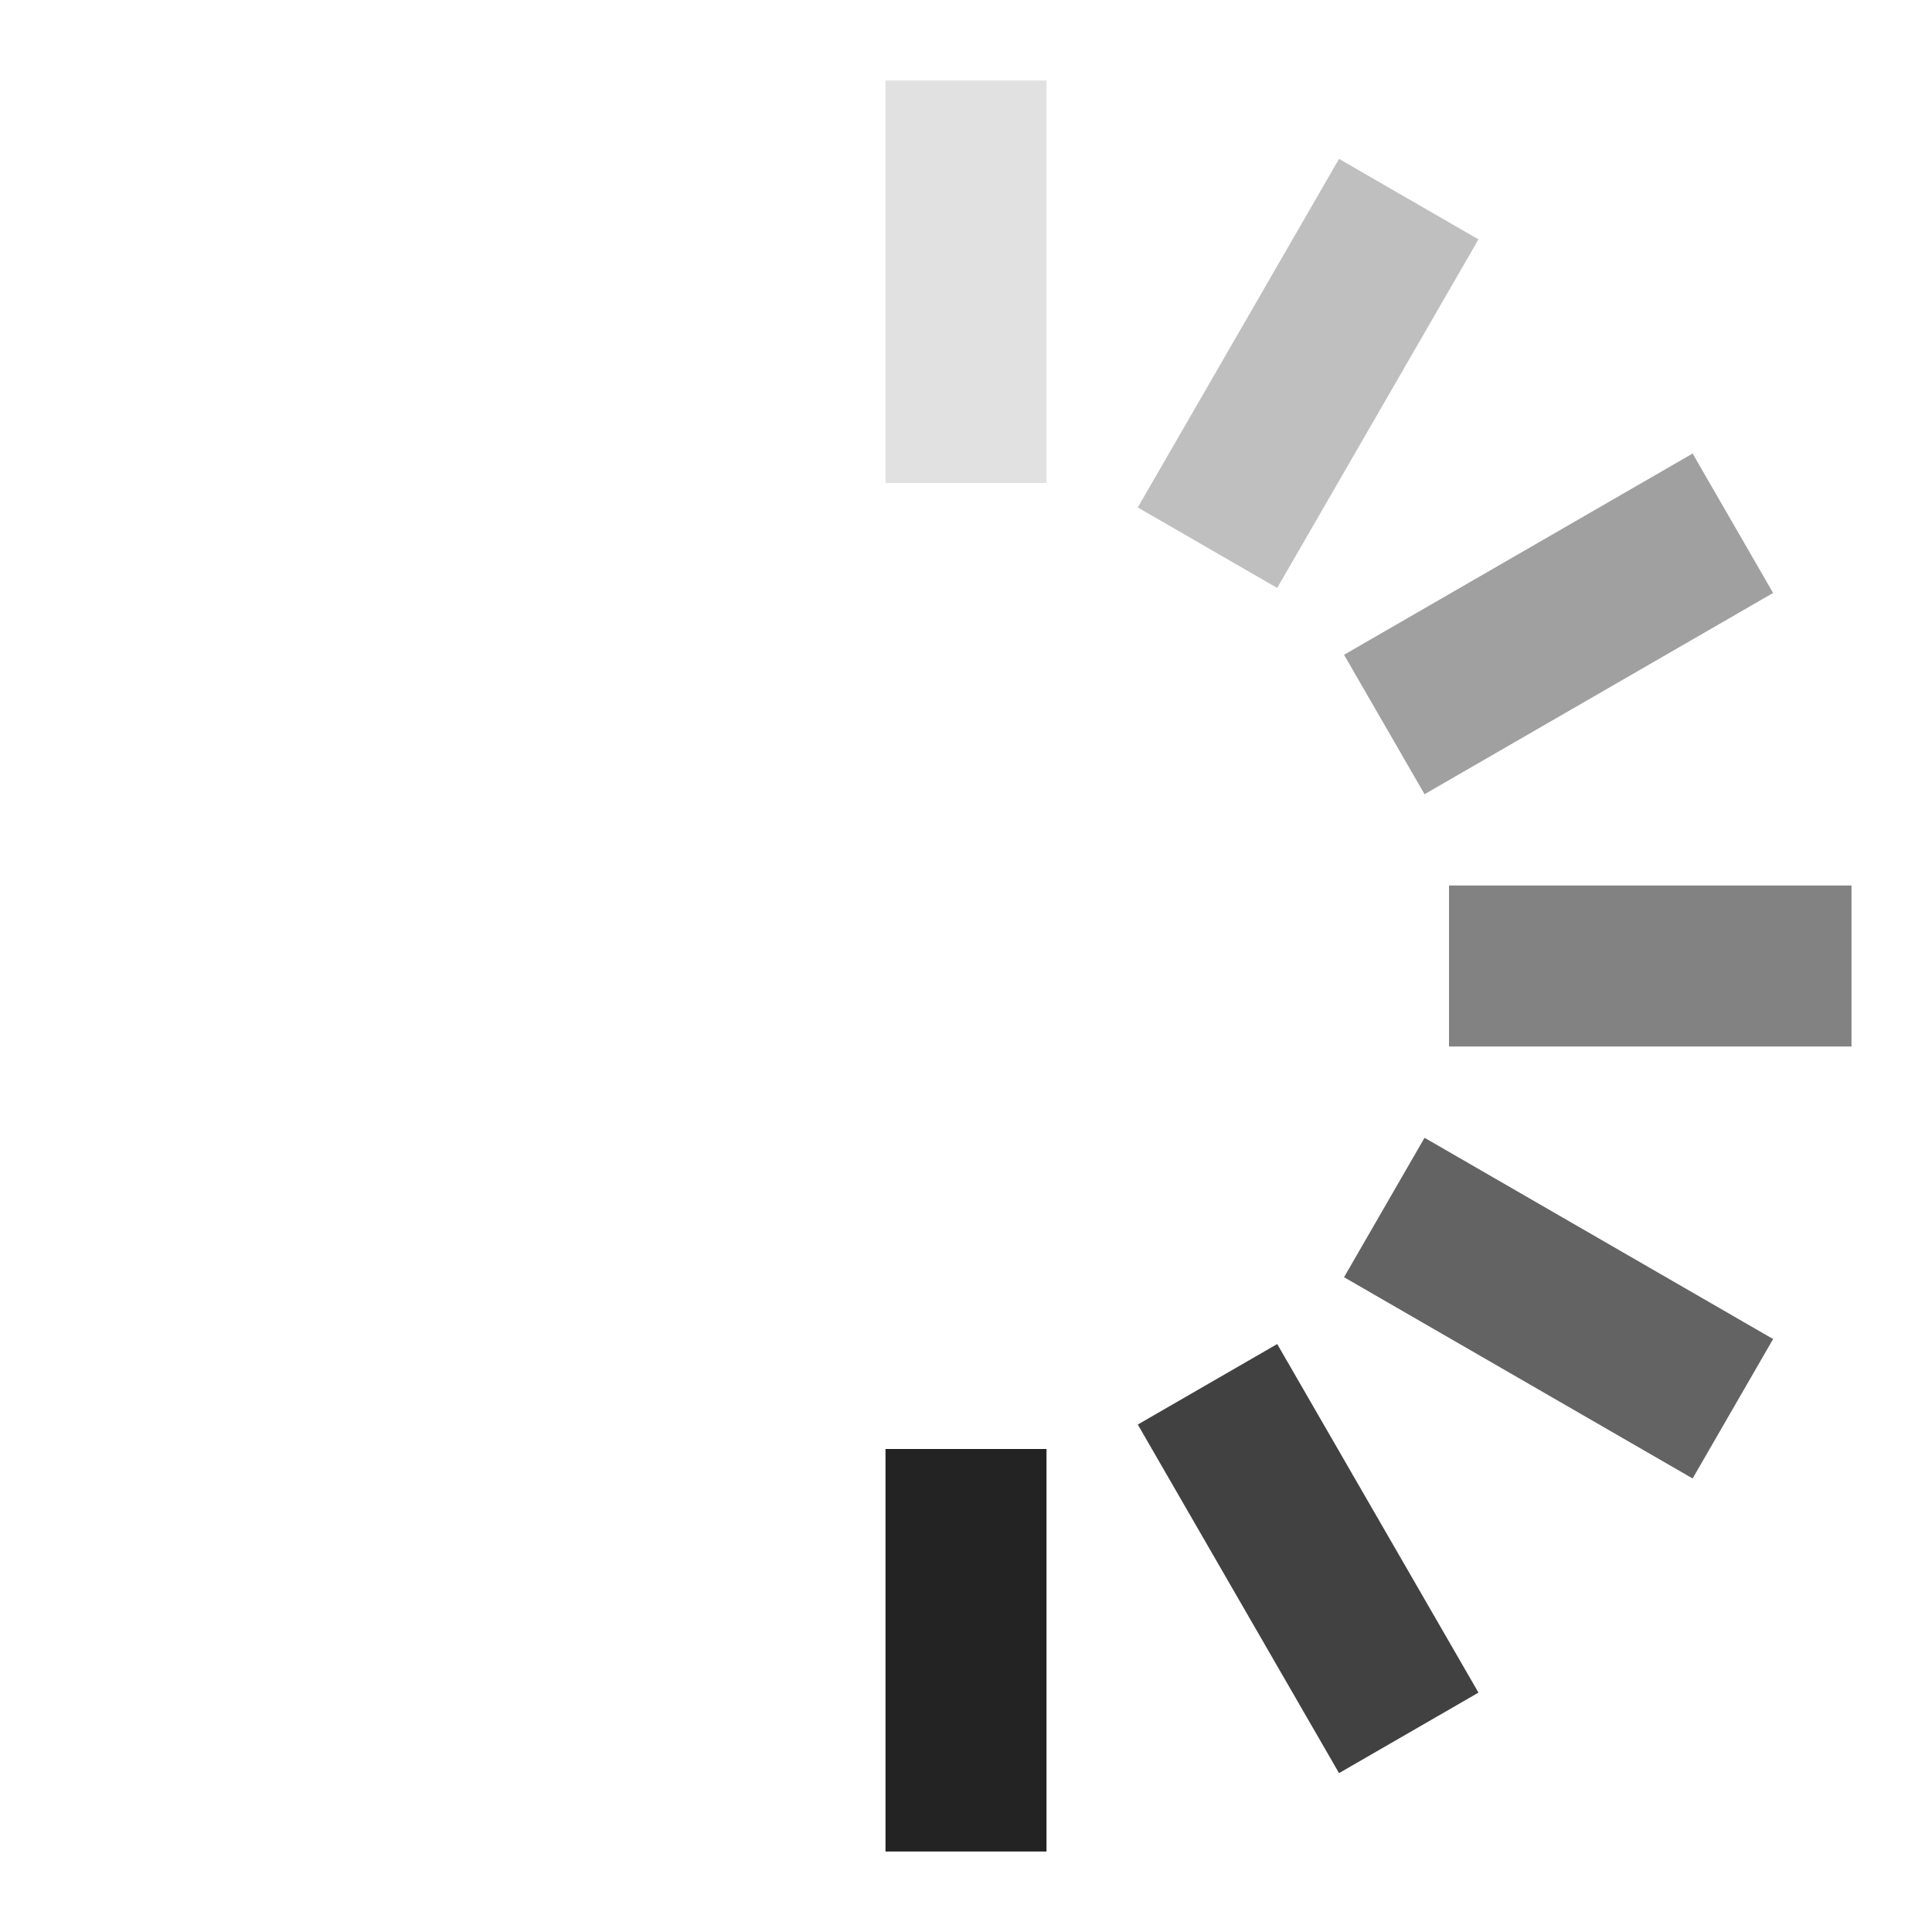
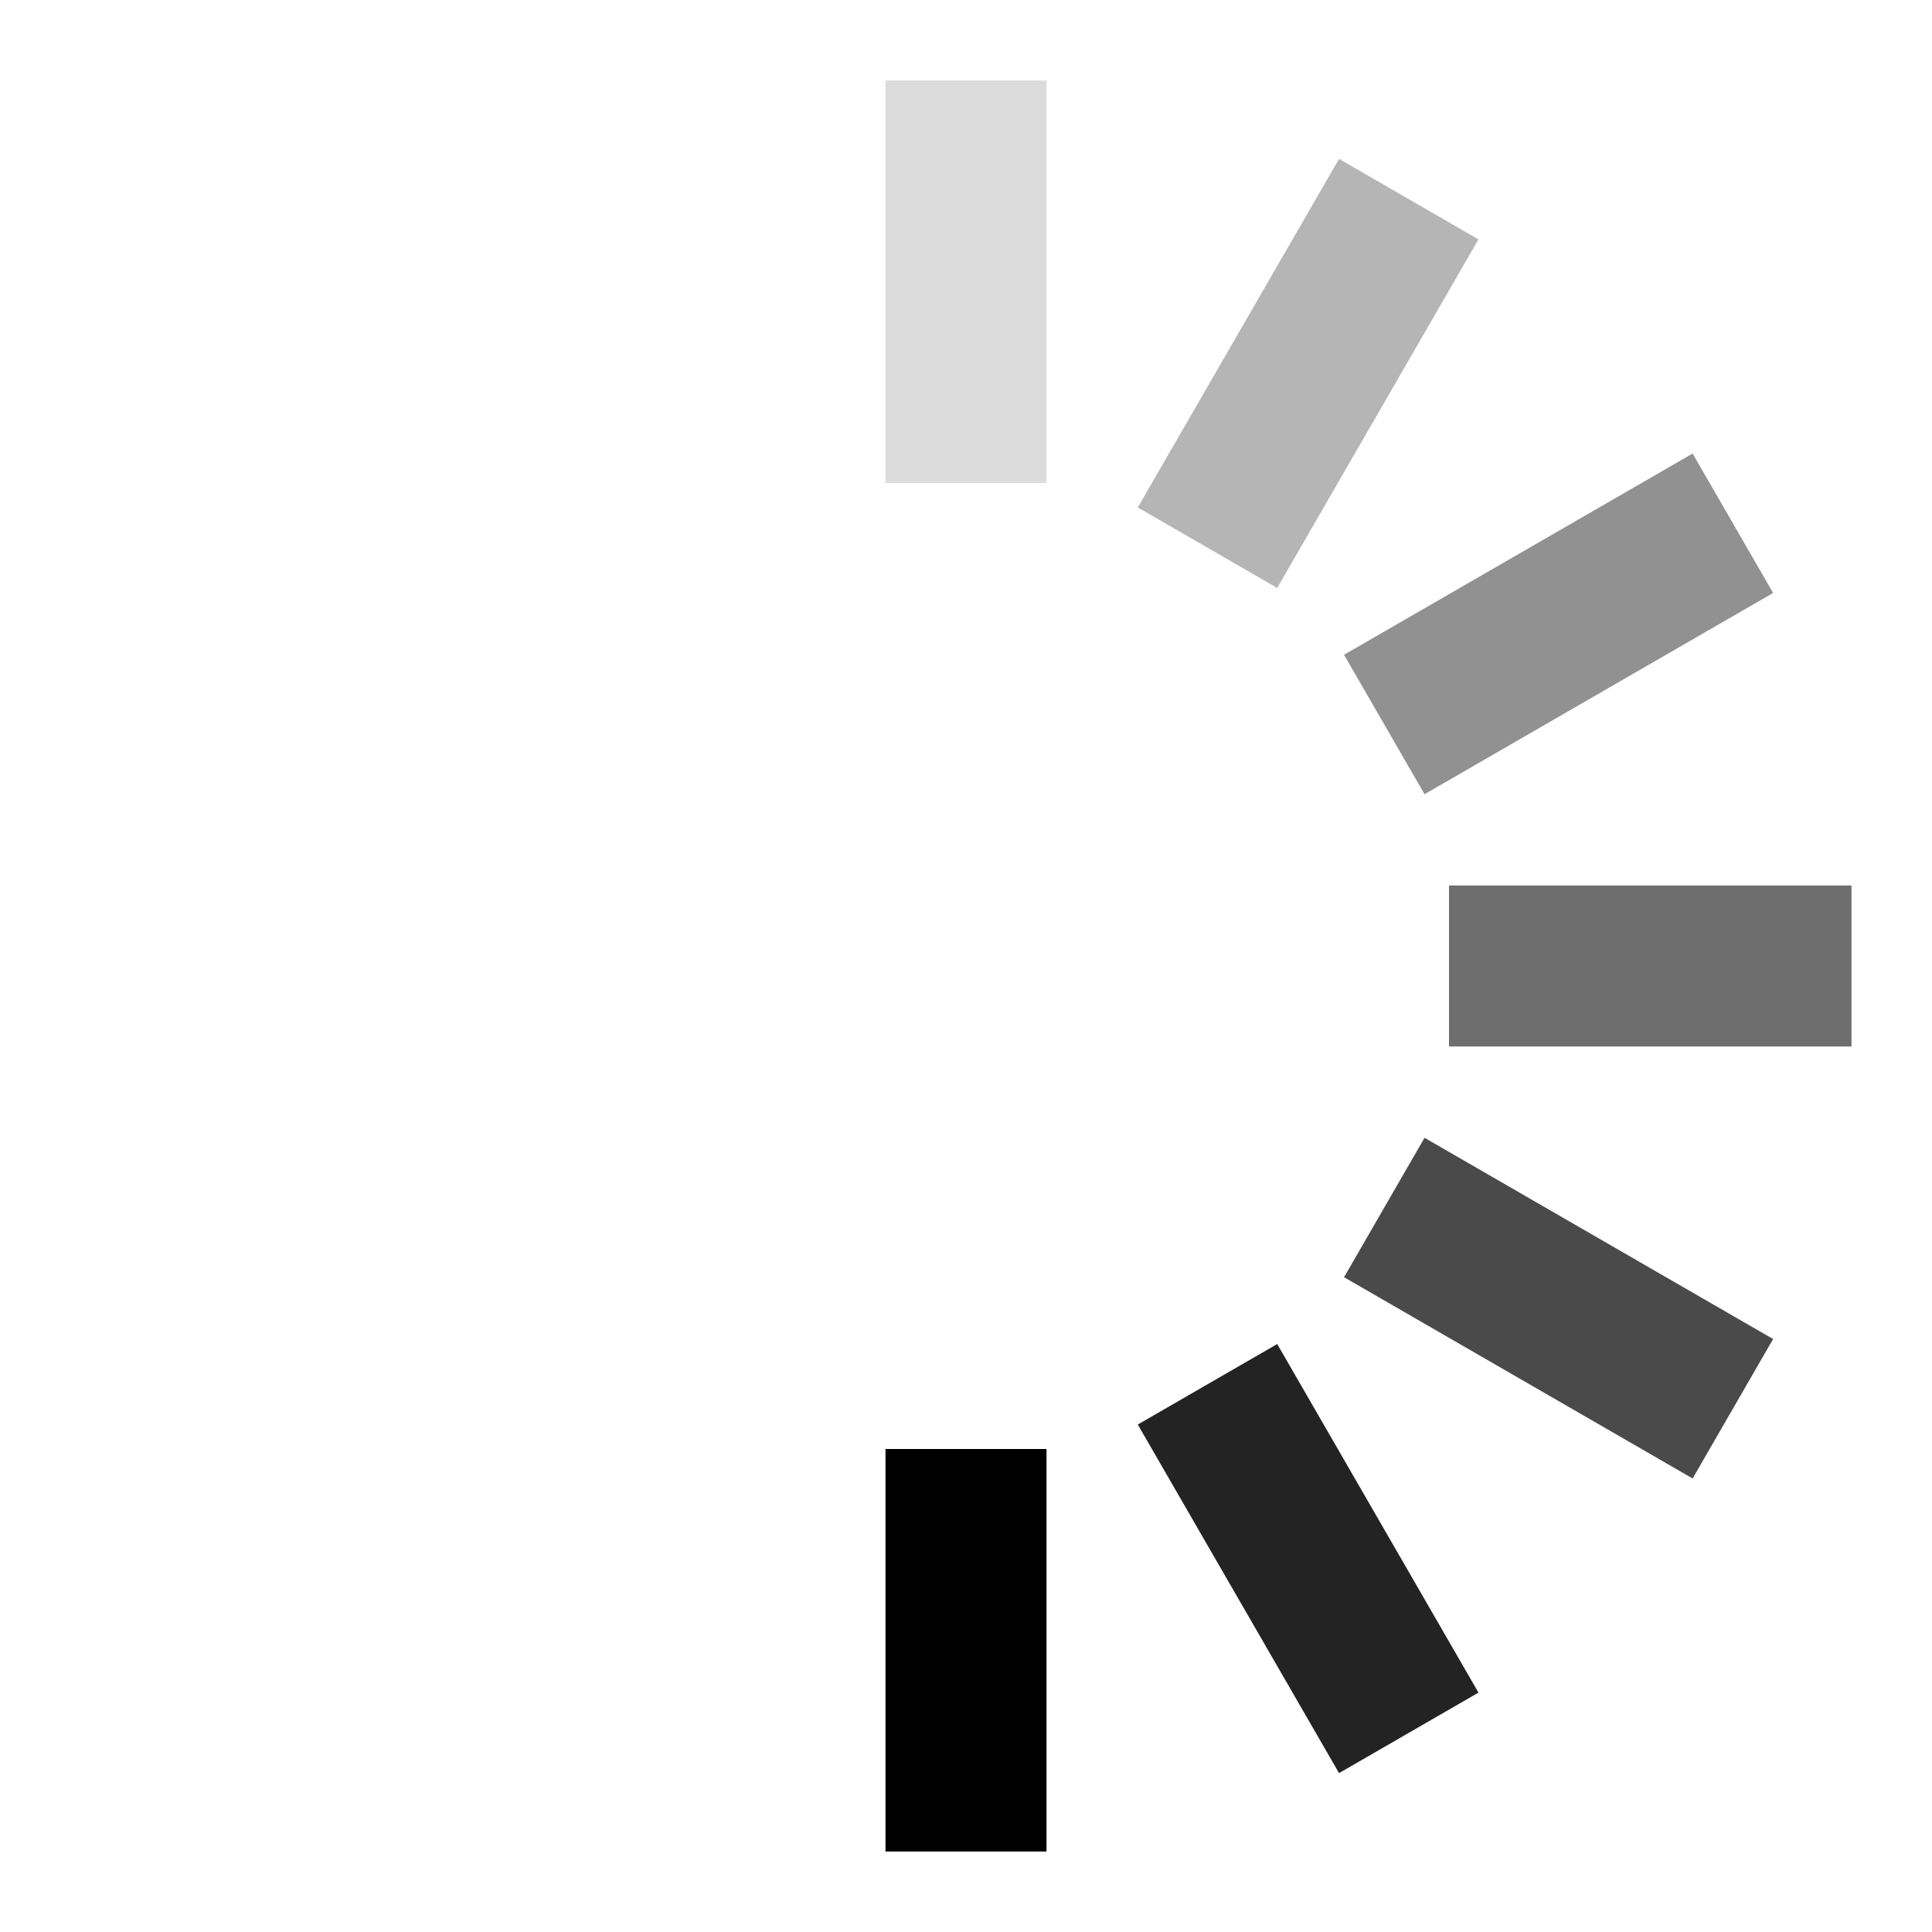
<svg xmlns="http://www.w3.org/2000/svg" width="24" height="24" version="1.1" id="svg7">
  <style id="style1">@keyframes throbber{8.3%{transform:rotate(30deg)}16.6%{transform:rotate(60deg)}25%{transform:rotate(90deg)}33.3%{transform:rotate(120deg)}41.6%{transform:rotate(150deg)}50%{transform:rotate(180deg)}58.3%{transform:rotate(210deg)}66.6%{transform:rotate(240deg)}75%{transform:rotate(270deg)}83.3%{transform:rotate(300deg)}91.6%{transform:rotate(330deg)}to{transform:rotate(360deg)}}</style>
-   <g id="g7" style="transform-origin:center;animation:throbber .75s step-end infinite" fill="#232323">
+   <g id="g7" style="transform-origin:center;animation:throbber .75s step-end infinite" fill="#000000">
    <path opacity=".14" id="rect1" d="M11 1h2v5h-2z" />
    <path transform="rotate(30 12 12)" opacity=".29" id="rect2" d="M11 1h2v5h-2z" />
    <path transform="rotate(60 12 12)" opacity=".43" id="rect3" d="M11 1h2v5h-2z" />
    <path transform="rotate(90 12 12)" opacity=".57" id="rect4" d="M11 1h2v5h-2z" />
    <path transform="rotate(120 12 12)" opacity=".71" id="rect5" d="M11 1h2v5h-2z" />
    <path transform="rotate(150 12 12)" opacity=".86" id="rect6" d="M11 1h2v5h-2z" />
    <path transform="rotate(180 12 12)" id="rect7" d="M11 1h2v5h-2z" />
  </g>
</svg>
